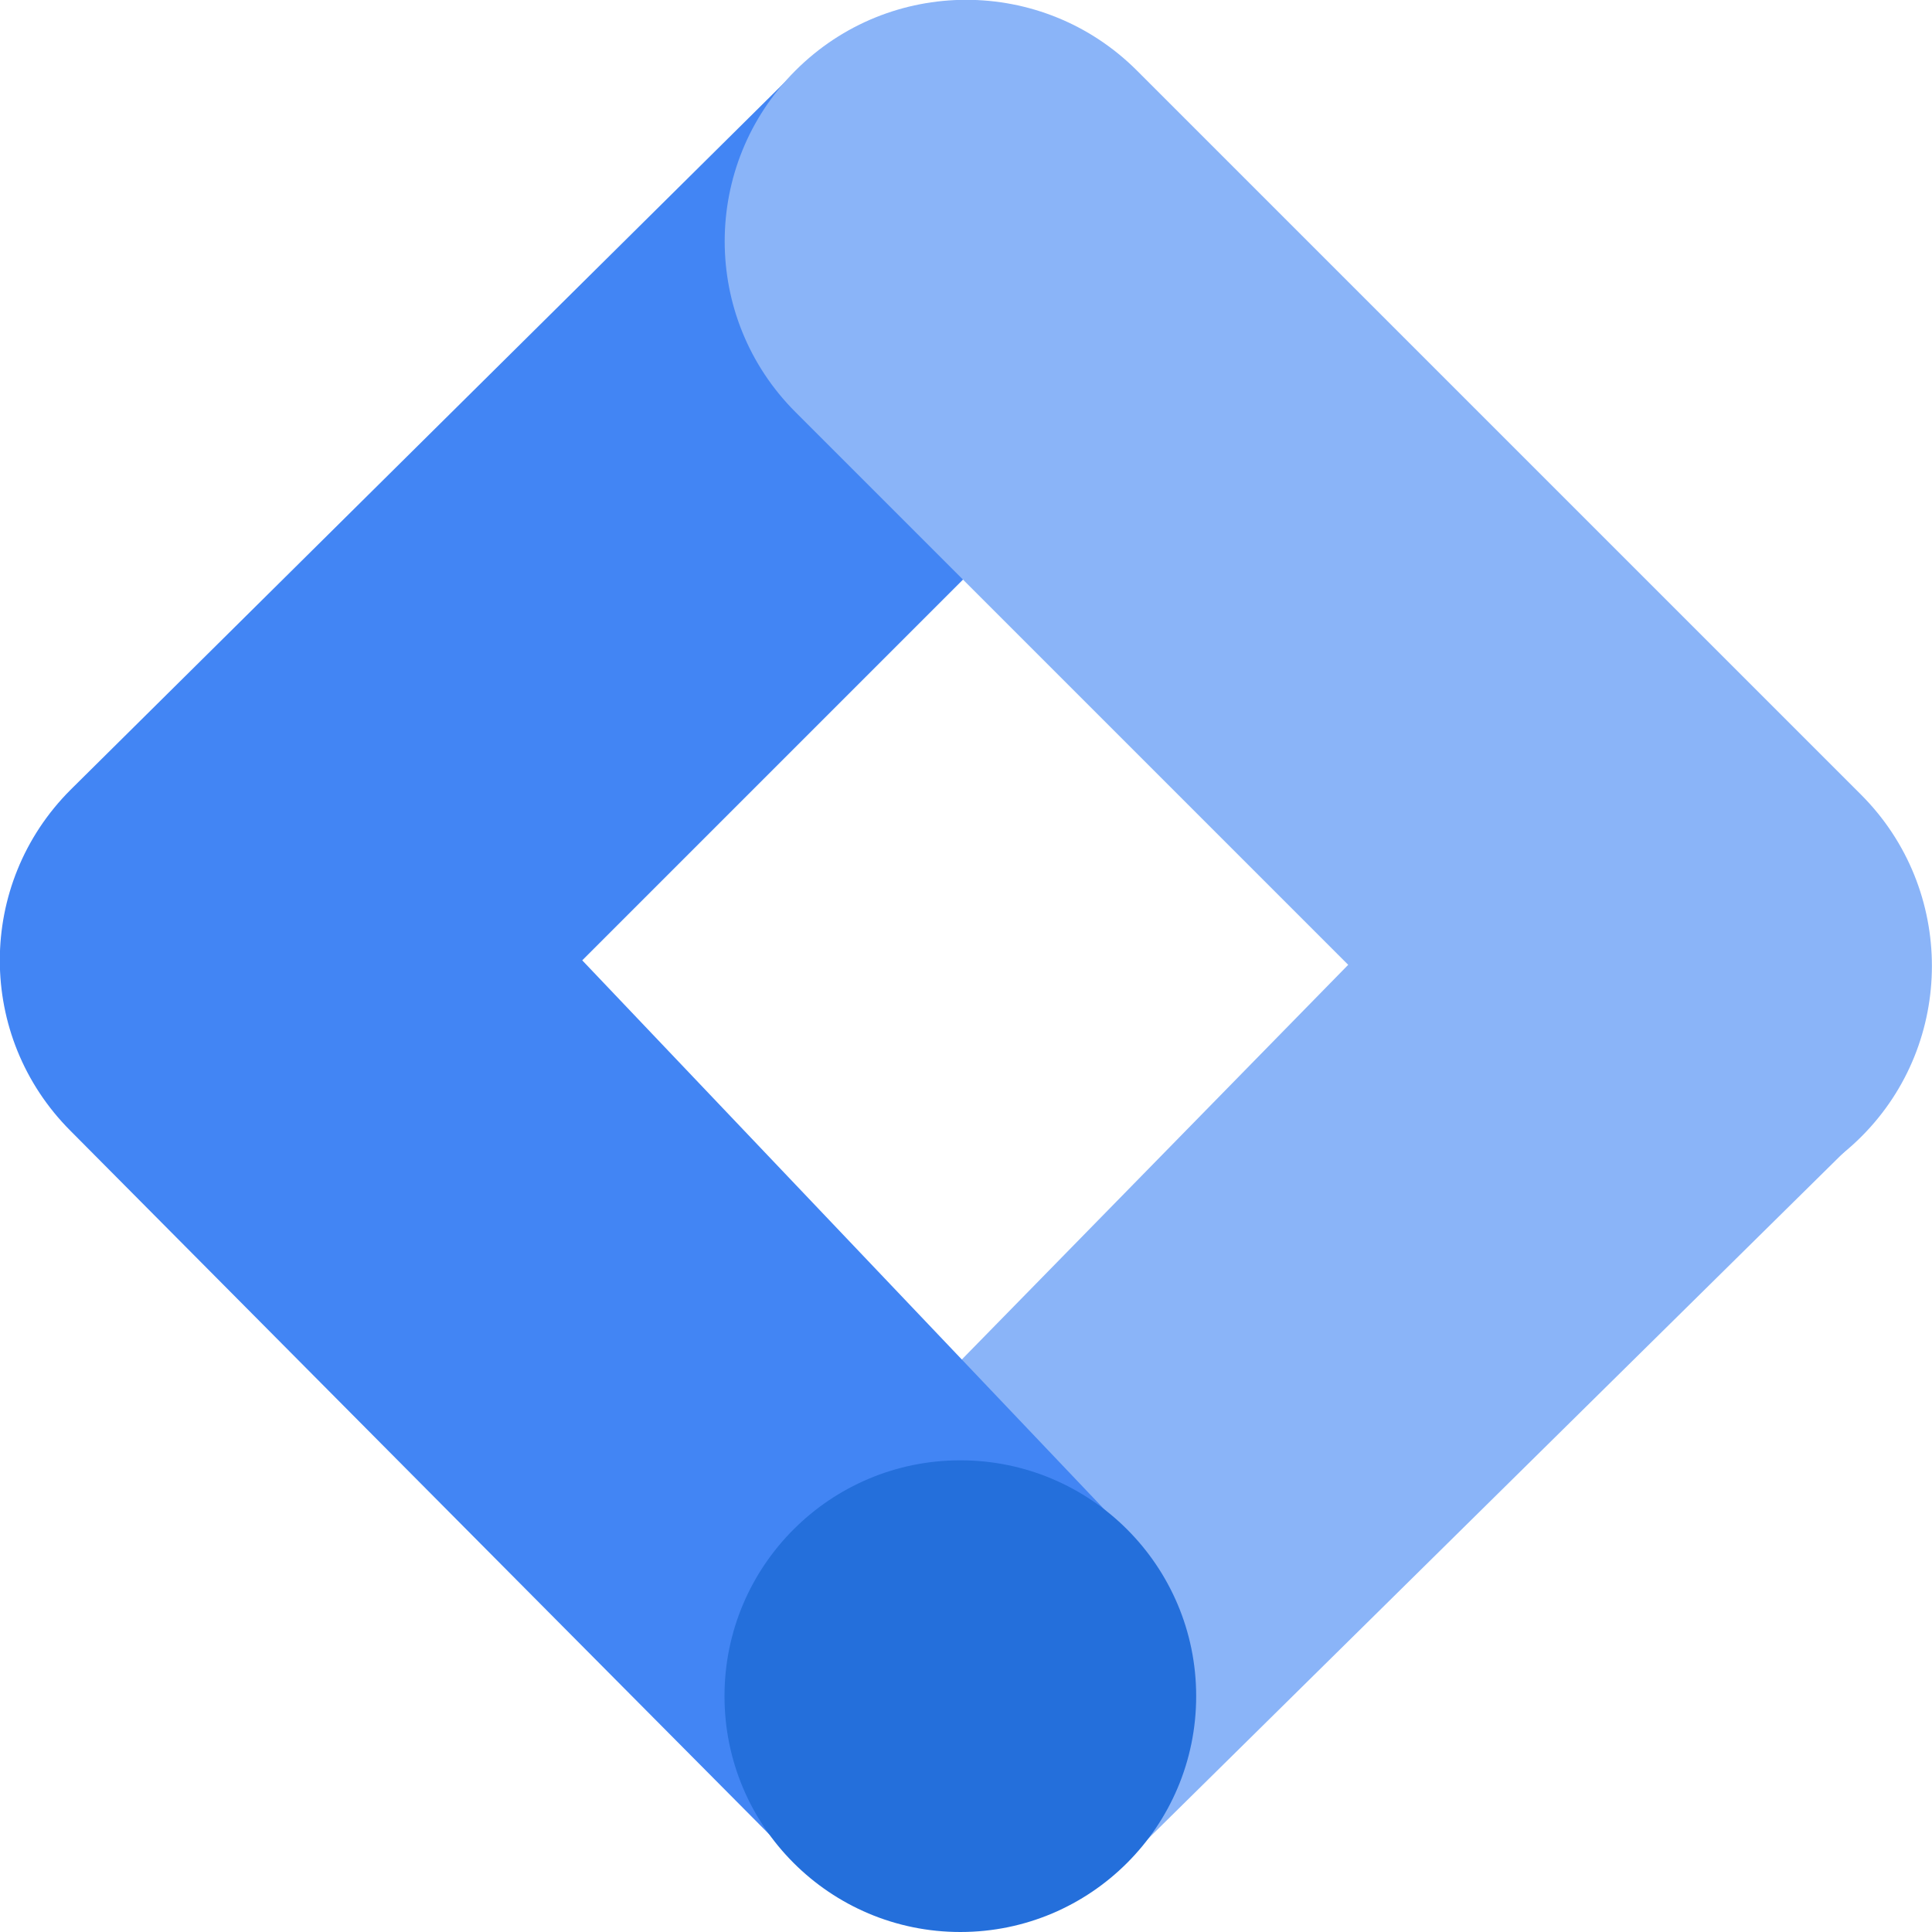
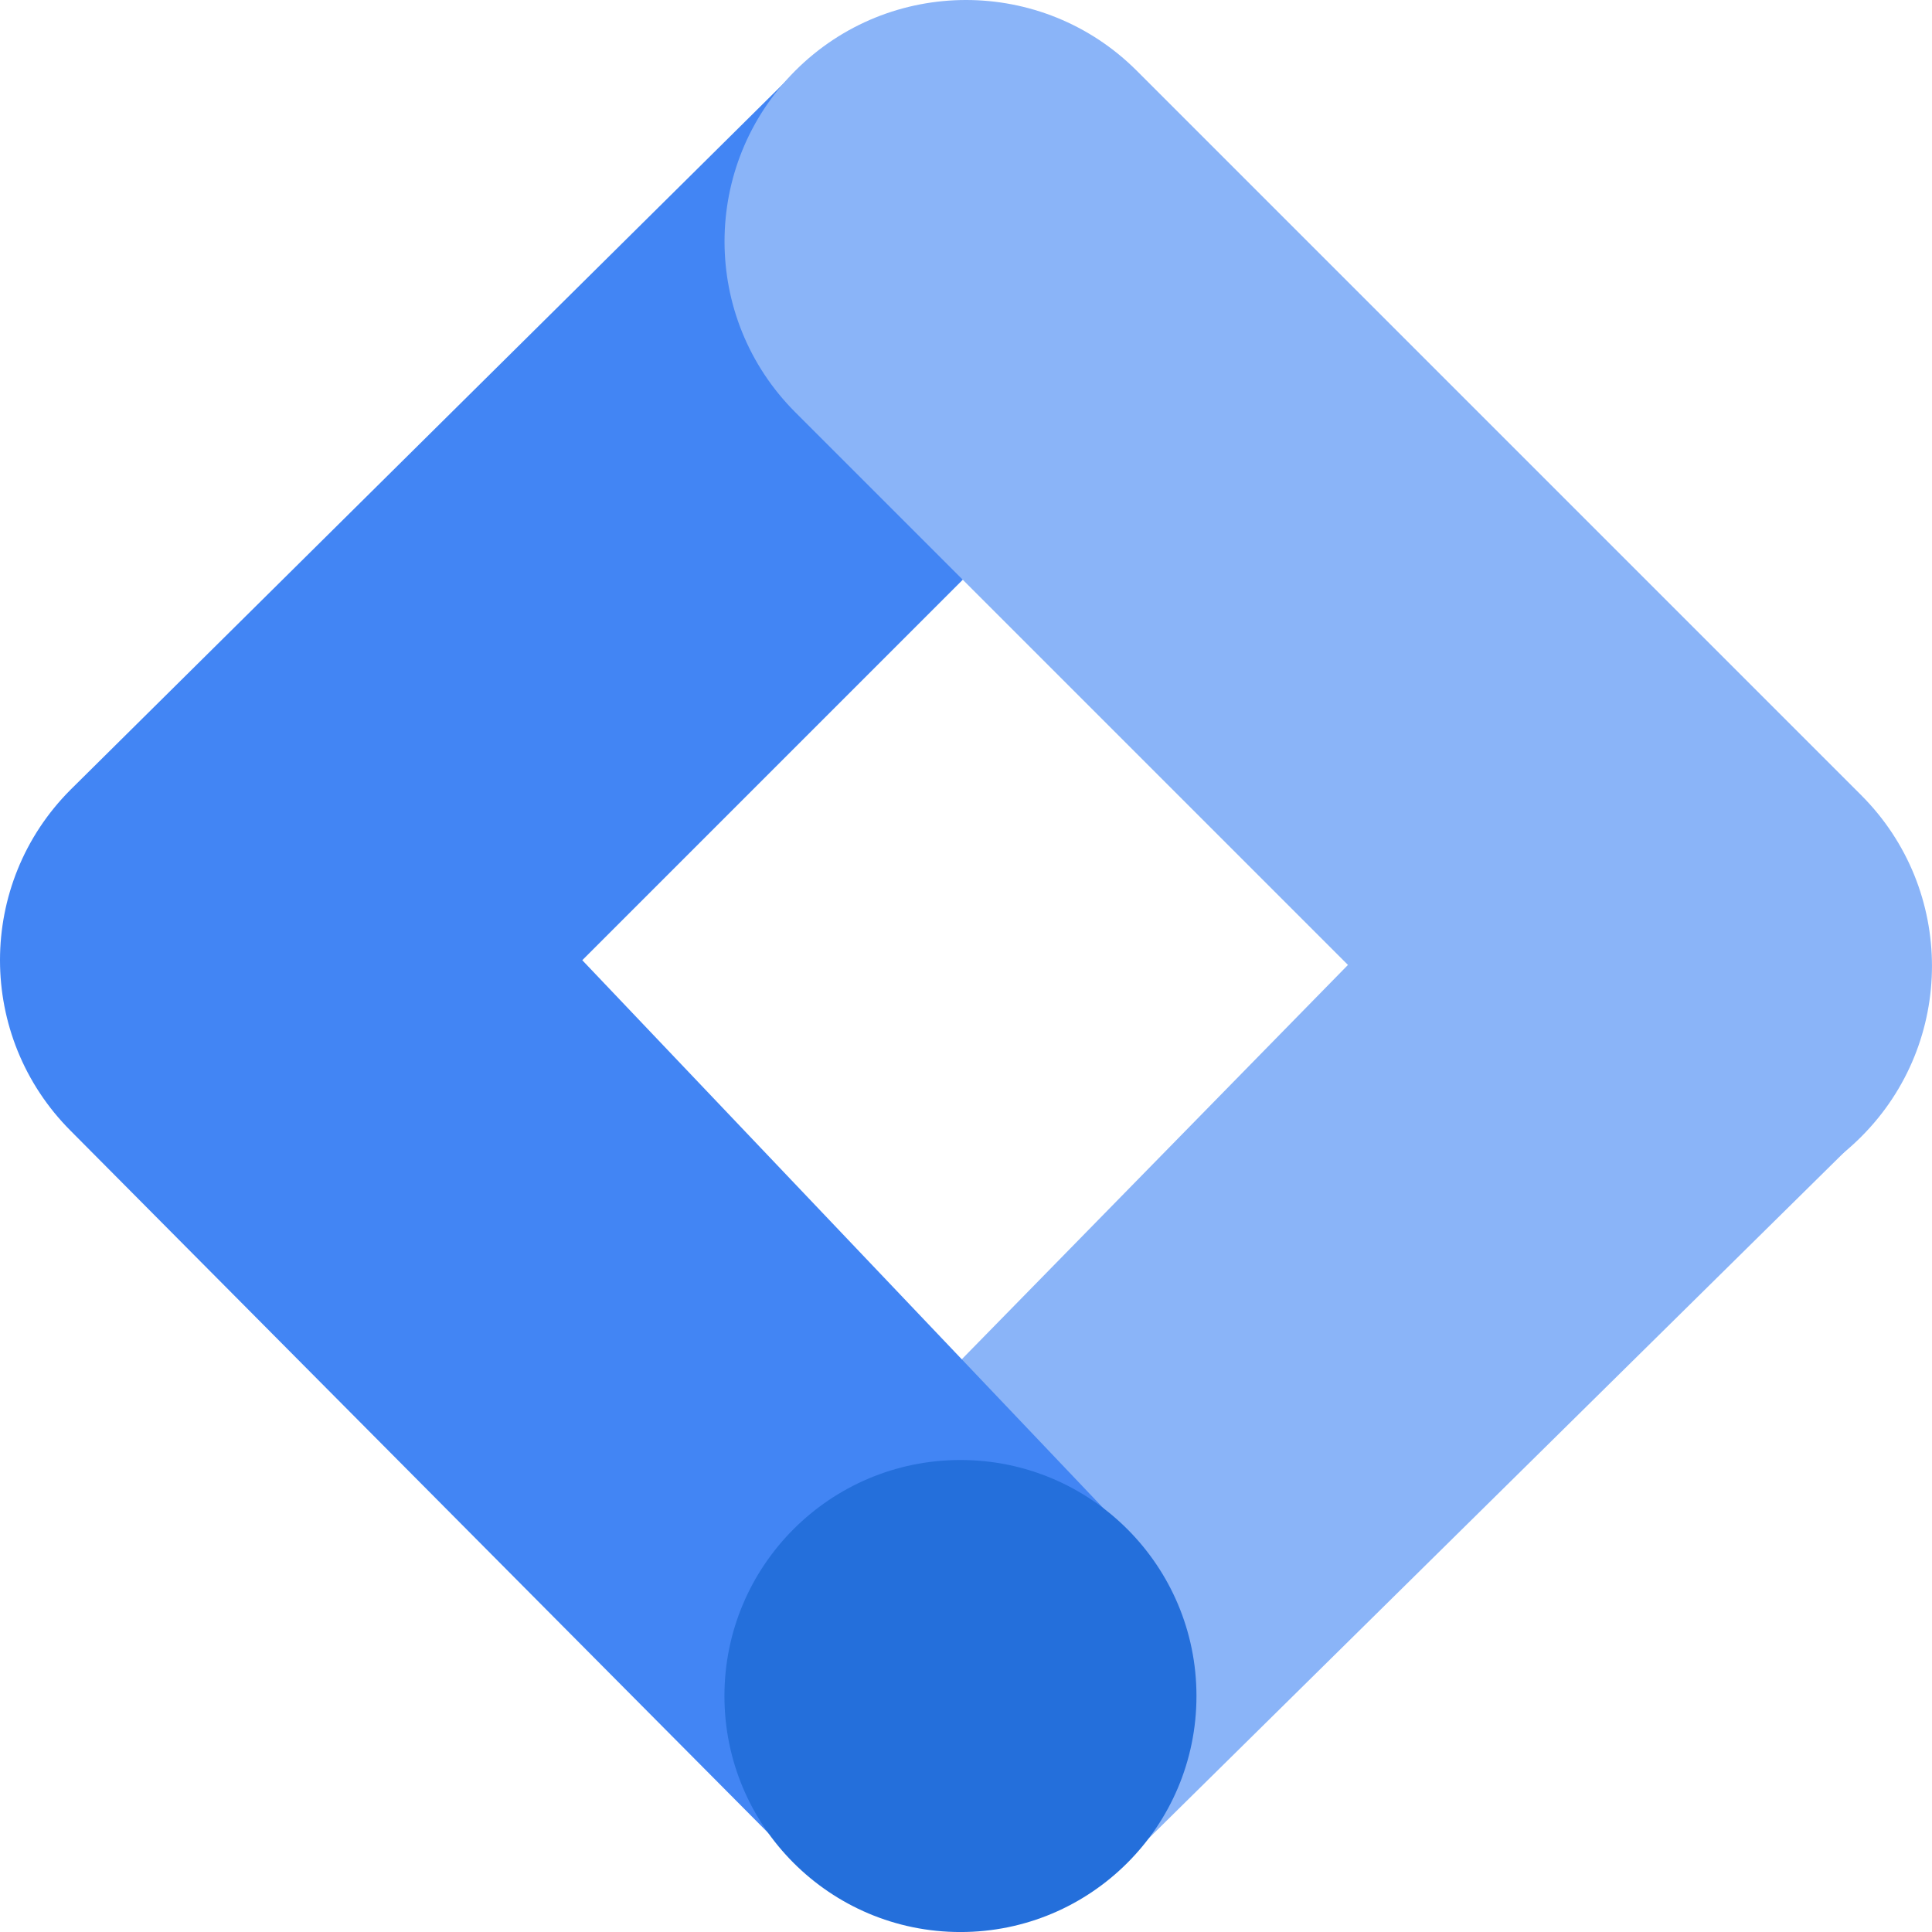
- <svg xmlns="http://www.w3.org/2000/svg" xml:space="preserve" id="Layer_1" x="0" y="0" version="1.1" viewBox="0 0 512 512">
-   <style>.st0{fill:#8ab4f8}</style>
-   <path d="m300.5 491-88.8-86.6 190.8-194.9 92 90.1z" class="st0" />
-   <path d="m300.9 107.9-88.6-90.4L18.7 209.3c-25 25-25 65.4 0 90.4l190.7 192 90.2-84.4-145.3-152.8z" style="fill:#4285f4" />
-   <path d="m493.3 210.7-192-192c-25-25-65.5-25-90.5 0s-25 65.5 0 90.5l192 192c25 25 65.5 25 90.5 0 24.9-24.9 24.9-65.5 0-90.5" class="st0" />
-   <circle cx="254.5" cy="449.5" r="62.5" style="fill:#246fdb" />
+ <svg xmlns="http://www.w3.org/2000/svg" width="256px" height="256px" viewBox="0 0 256 256" version="1.1" preserveAspectRatio="xMidYMid">
+   <g>
+     <polygon fill="#8AB4F8" points="150.262 245.516 105.825 202.185 201.258 104.731 247.265 149.822" />
+     <path d="M150.451,53.938 L106.175,8.731 L9.36,104.629 C-3.12,117.109 -3.12,137.342 9.36,149.836 L104.72,245.822 L149.811,203.64 L77.156,127.233 L150.451,53.938 Z" fill="#4285F4" />
+     <path d="M246.625,105.371 L150.625,9.371 C138.131,-3.124 117.869,-3.124 105.375,9.371 C92.88,21.865 92.88,42.127 105.375,54.622 L201.375,150.622 C213.869,163.116 234.131,163.116 246.625,150.622 C259.12,138.127 259.12,117.865 246.625,105.371 Z" fill="#8AB4F8" />
+     <circle fill="#246FDB" cx="127.265" cy="224.731" r="31.273" />
+   </g>
</svg>
